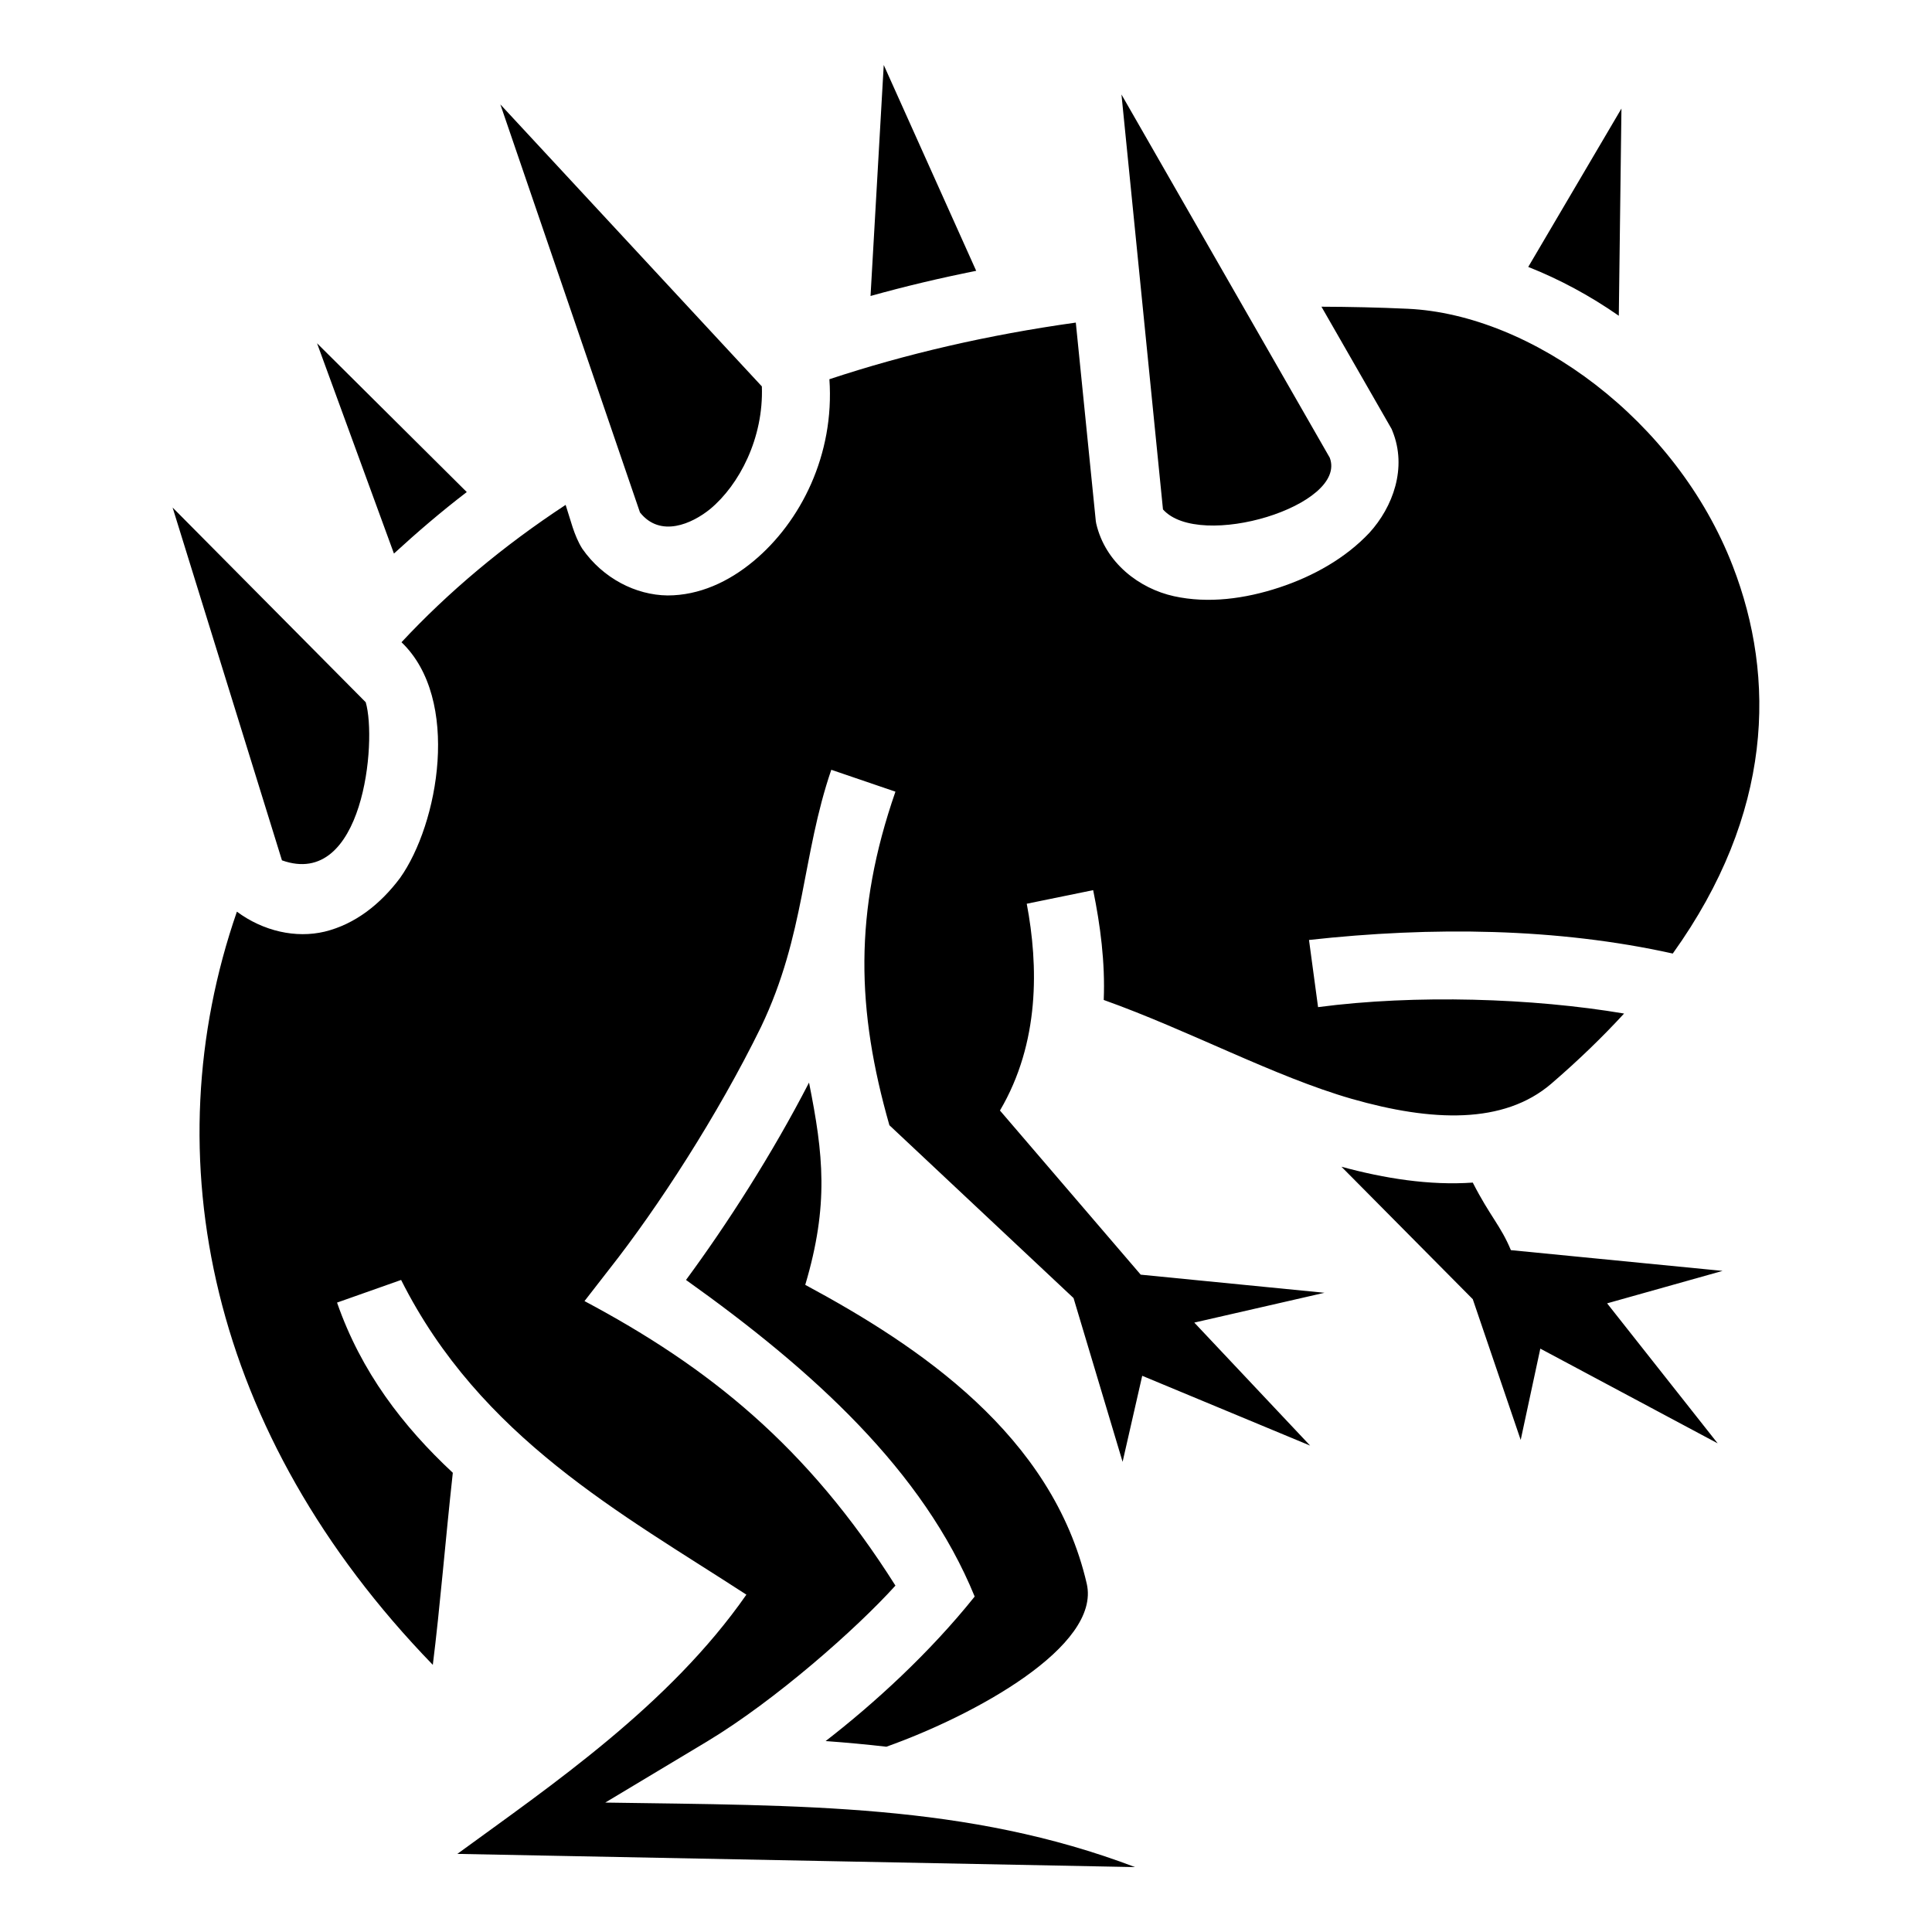
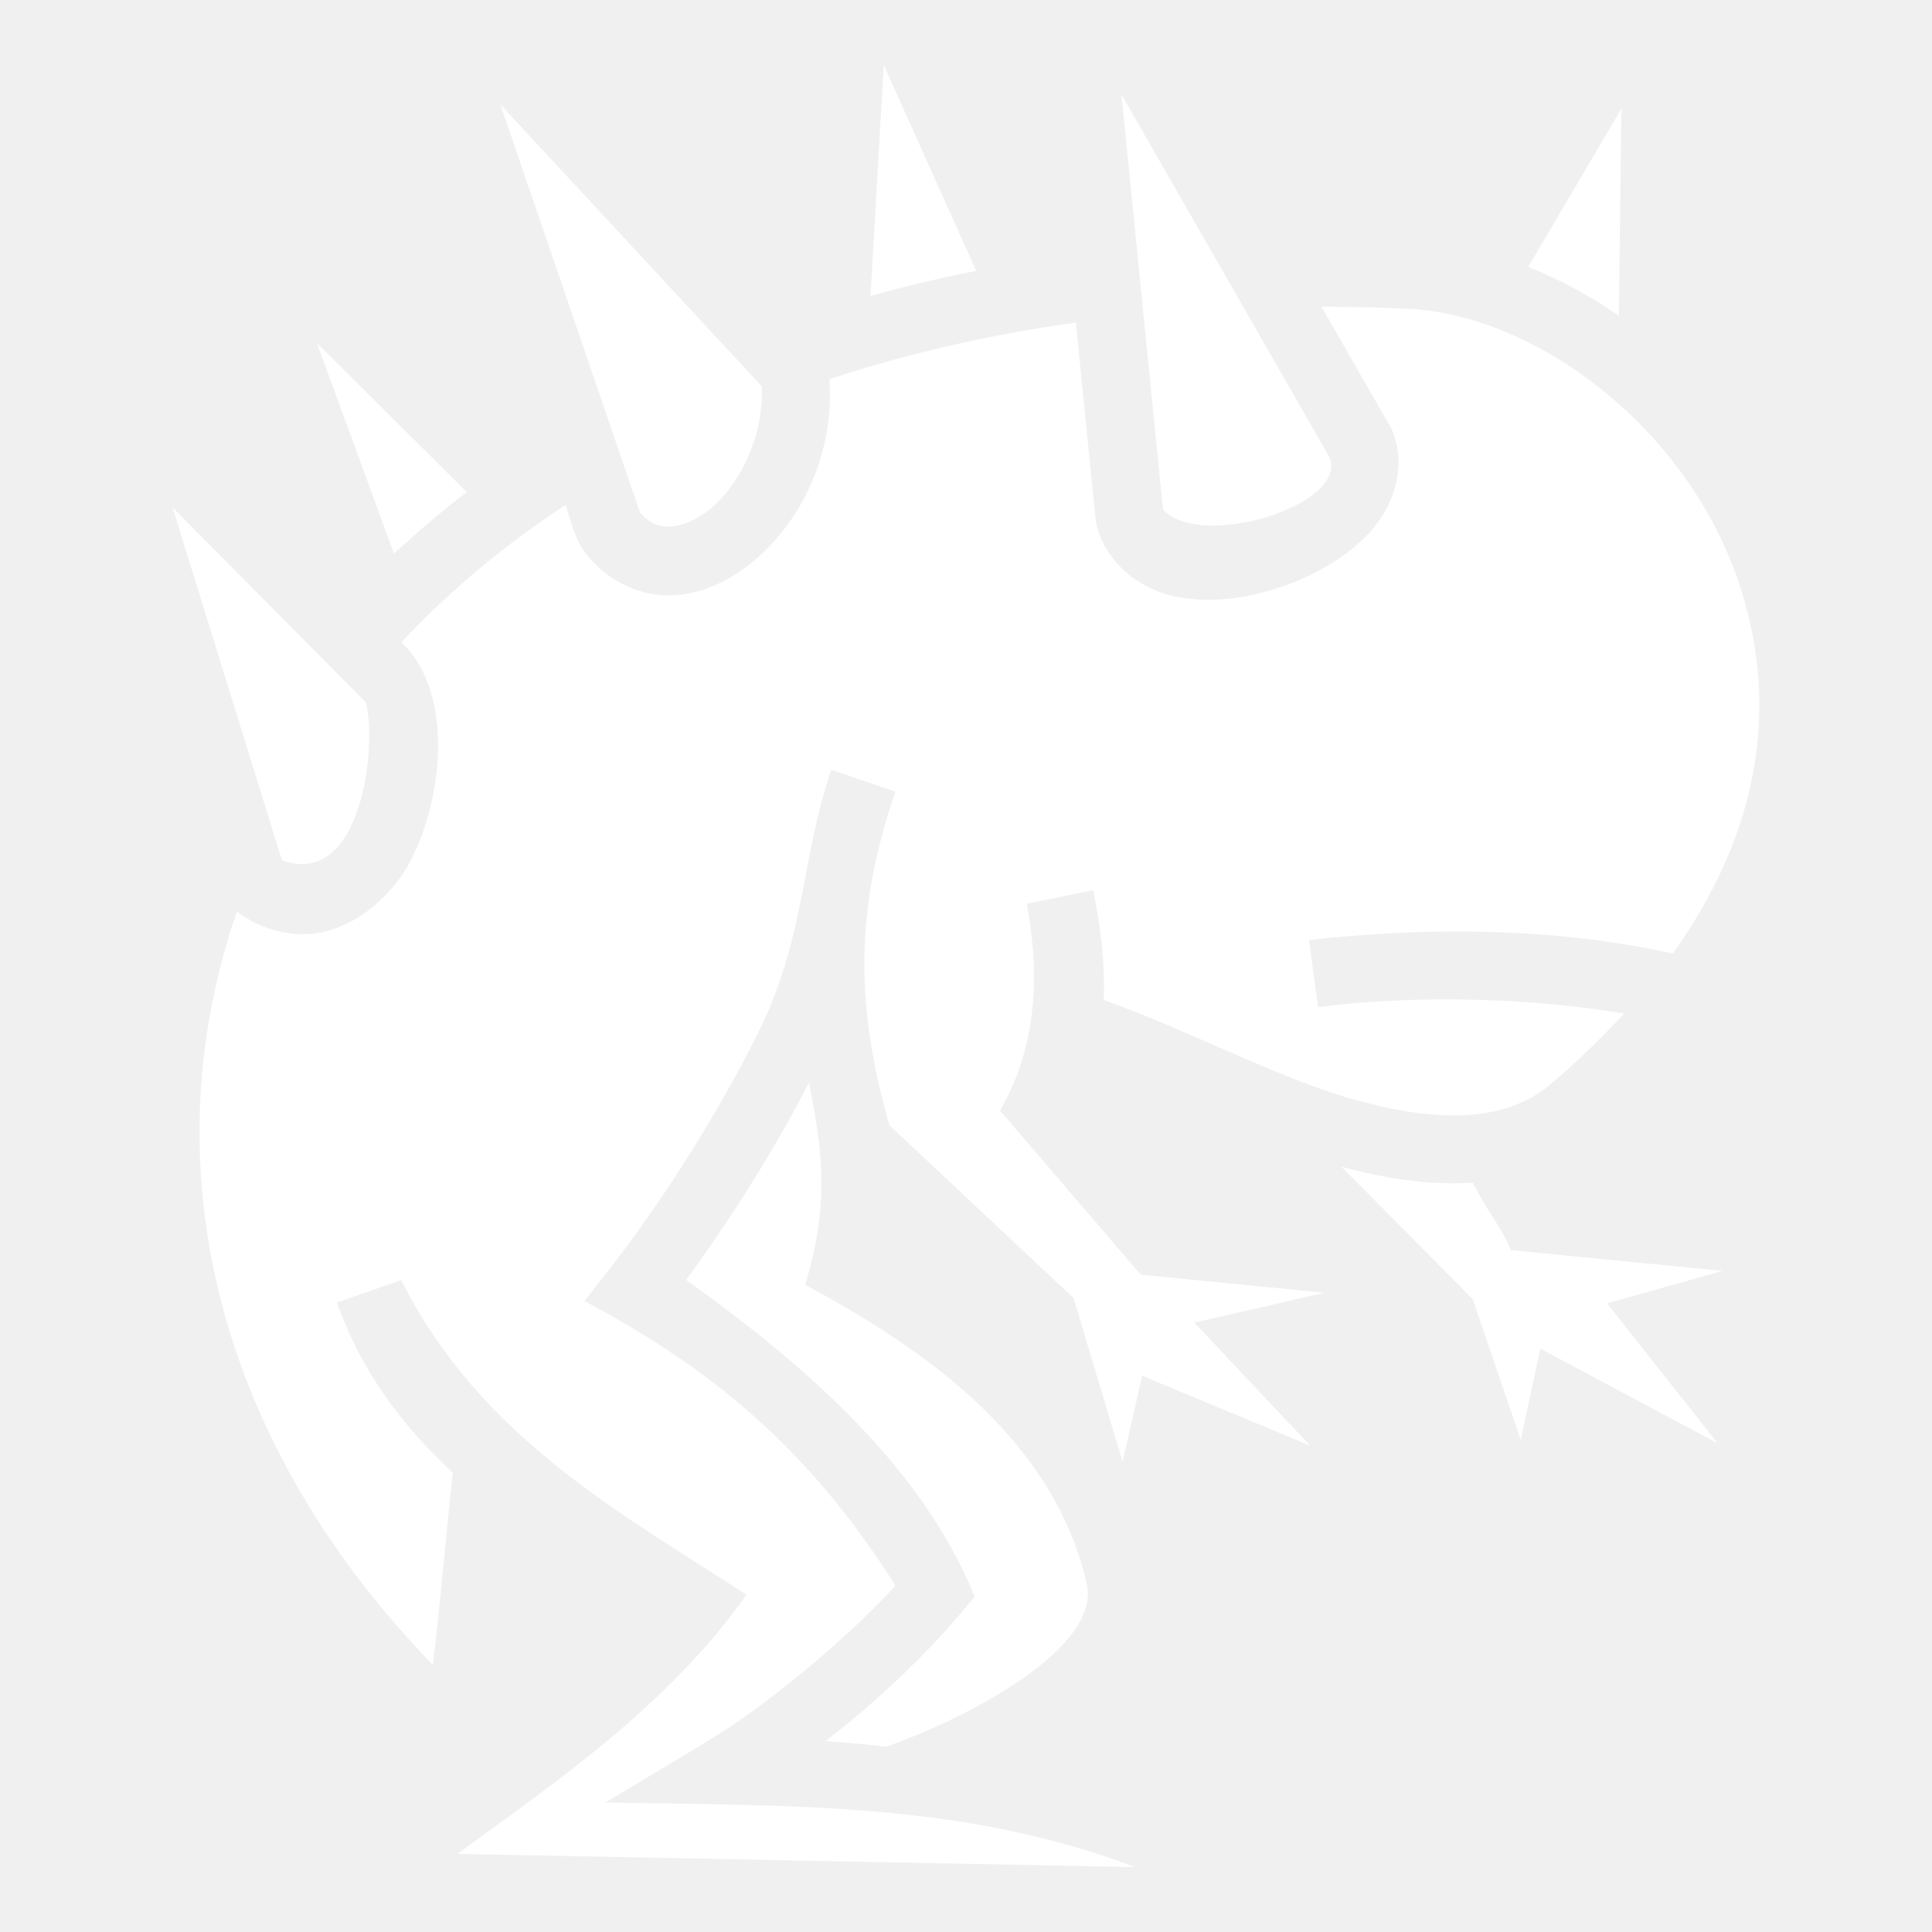
<svg xmlns="http://www.w3.org/2000/svg" viewBox="0 0 512 512">
-   <path fill="#fff" d="M0 0h512v512H0z" />
-   <path fill="#000" d="m234.2 17.22-3.5 61.22c9-2.52 18.4-4.75 28-6.67zm63 7.82 11 109.96c9.7 10.9 49-1 44.2-13.7zm-164.6 2.63 37 108.13c5.4 6.8 13.8 3 18.6-.9 7.7-6.4 14.2-18.8 13.7-32.5zm297.1 1.1L405 70.74c8.3 3.28 16.4 7.64 24 12.94zm-79.5 52.51 18.6 32.42.2.5c4 9.8.1 20.2-6.1 27-6.3 6.7-14.8 11.5-23.9 14.5-9.1 3-18.8 4.3-27.9 2.3-9.1-2-18.2-8.8-20.6-19.3l-.1-.6-5.3-52.61c-23.4 3.27-45.2 8.35-65.3 15.01 1.4 20-7.6 37.8-20.1 48.2-6.6 5.5-14.4 9.1-22.8 9.1-8.4-.1-17.1-4.5-22.6-12.4-2.2-3.5-3.1-7.7-4.4-11.6-16.6 10.9-31.1 23.1-43.5 36.4 15.8 15.1 9.8 48.2-.4 62.5-5.1 6.8-11.78 12.2-19.98 14.2-7.6 1.8-16.22-.1-23.24-5.3-22.44 64.8-7.41 138.4 51.92 199.6 1.9-15.1 3.3-32.7 5.3-50.9-13.2-12.3-24.28-26.7-30.68-45.1l16.98-6c21 41.8 58.4 61.9 91.5 83.4-20.4 29.3-51.8 50.6-76.6 68.7l179.6 3.5c-44.5-16.9-88.4-16.3-140.4-17.1l27-16.2c18.1-10.9 39.6-29.9 49.9-41.3-23.3-36.9-49.5-57.9-82.4-75.4l6.6-8.5c12.7-16.1 28.7-40.7 40.2-64.2 11.7-24.5 10.8-45.3 18.6-68.1l17 5.8c-11.1 32-10.3 57.9-1.6 88.4l48.8 45.8 13 43.4 5.2-22.8 44.5 18.5-30.7-32.6 34.5-7.9-48.7-4.8-37.3-43.5c10.6-18 10.2-38.4 7.1-54.8l17.6-3.6c1.9 9.3 3.2 19.1 2.8 29.1 22.7 8.1 45.2 20.3 65.7 26.2 21.3 6.1 40.3 6.8 52.9-4 7.2-6.2 13.6-12.4 19.3-18.6-24.2-4.1-55.3-5.1-81.1-1.7l-2.4-17.8c32.6-3.6 65.8-3.2 96.4 3.6 26.6-37.1 27.4-73 15.9-102.7-15-38.8-53.3-66.63-86.1-68.17-7.8-.36-15.4-.52-22.9-.55zM84.02 90.97l20.38 55.73c6.1-5.6 12.5-11.1 19.3-16.3zM45.74 134.5 74.72 228c21.59 7.7 25.23-31.6 22.2-41.9zM214.4 286.9c-9.8 19-21.7 37.5-32.6 52.3 33.7 24 62.9 50.6 76.5 83.9-12 15-26.7 28.4-39.5 38.3 5.5.4 10.9.9 16.1 1.5 23.3-8.3 56.9-26.6 53.1-43.2-9.1-39.4-44.5-63-74.6-79.2 6.3-21.2 4.8-34.6 1-53.6zM403 381.6l5.2-24.2 47 25.1-29.3-37.1 30.6-8.6-56.1-5.5c-2.7-6.5-5.5-8.9-10.1-17.9-11.5.8-23.4-1.1-34.8-4.2l34.8 35.1z" />
+   <path fill="#ffffff" d="m234.2 17.22-3.5 61.22c9-2.52 18.4-4.75 28-6.67zm63 7.82 11 109.96c9.7 10.9 49-1 44.2-13.7zm-164.6 2.63 37 108.13c5.4 6.8 13.8 3 18.6-.9 7.7-6.4 14.2-18.8 13.7-32.5zm297.1 1.1L405 70.74c8.3 3.28 16.4 7.64 24 12.94zm-79.5 52.51 18.6 32.42.2.5c4 9.8.1 20.2-6.1 27-6.3 6.7-14.8 11.5-23.9 14.5-9.1 3-18.8 4.3-27.9 2.3-9.1-2-18.2-8.8-20.6-19.3l-.1-.6-5.3-52.61c-23.4 3.27-45.2 8.35-65.3 15.01 1.4 20-7.6 37.8-20.1 48.2-6.6 5.5-14.4 9.1-22.8 9.1-8.4-.1-17.1-4.5-22.6-12.4-2.2-3.5-3.1-7.7-4.4-11.6-16.6 10.9-31.1 23.1-43.5 36.4 15.8 15.1 9.8 48.2-.4 62.5-5.1 6.8-11.78 12.2-19.98 14.2-7.6 1.8-16.22-.1-23.24-5.3-22.44 64.8-7.41 138.4 51.92 199.6 1.9-15.1 3.3-32.7 5.3-50.9-13.2-12.3-24.28-26.7-30.68-45.1l16.98-6c21 41.8 58.4 61.9 91.5 83.4-20.4 29.3-51.8 50.6-76.6 68.7l179.6 3.5c-44.5-16.9-88.4-16.3-140.4-17.1l27-16.2c18.1-10.9 39.6-29.9 49.9-41.3-23.3-36.9-49.5-57.9-82.4-75.4l6.6-8.5c12.7-16.1 28.7-40.7 40.2-64.2 11.7-24.5 10.8-45.3 18.6-68.1l17 5.8c-11.1 32-10.3 57.9-1.6 88.4l48.8 45.8 13 43.4 5.2-22.8 44.5 18.5-30.7-32.6 34.5-7.9-48.7-4.8-37.3-43.5c10.6-18 10.2-38.4 7.1-54.8l17.6-3.6c1.9 9.3 3.2 19.1 2.8 29.1 22.7 8.1 45.2 20.3 65.7 26.2 21.3 6.1 40.3 6.8 52.9-4 7.2-6.2 13.6-12.4 19.3-18.6-24.2-4.1-55.3-5.1-81.1-1.7l-2.4-17.8c32.6-3.6 65.8-3.2 96.4 3.6 26.6-37.1 27.4-73 15.9-102.7-15-38.8-53.3-66.63-86.1-68.17-7.8-.36-15.4-.52-22.9-.55zM84.02 90.97l20.38 55.73c6.1-5.6 12.5-11.1 19.3-16.3zM45.74 134.5 74.72 228c21.59 7.7 25.23-31.6 22.2-41.9zM214.4 286.9c-9.8 19-21.7 37.5-32.6 52.3 33.7 24 62.9 50.6 76.5 83.9-12 15-26.7 28.4-39.5 38.3 5.5.4 10.9.9 16.1 1.5 23.3-8.3 56.9-26.6 53.1-43.2-9.1-39.4-44.5-63-74.6-79.2 6.3-21.2 4.8-34.6 1-53.6zM403 381.6l5.2-24.2 47 25.1-29.3-37.1 30.6-8.6-56.1-5.5c-2.7-6.5-5.5-8.9-10.1-17.9-11.5.8-23.4-1.1-34.8-4.2l34.8 35.1z" />
</svg>
